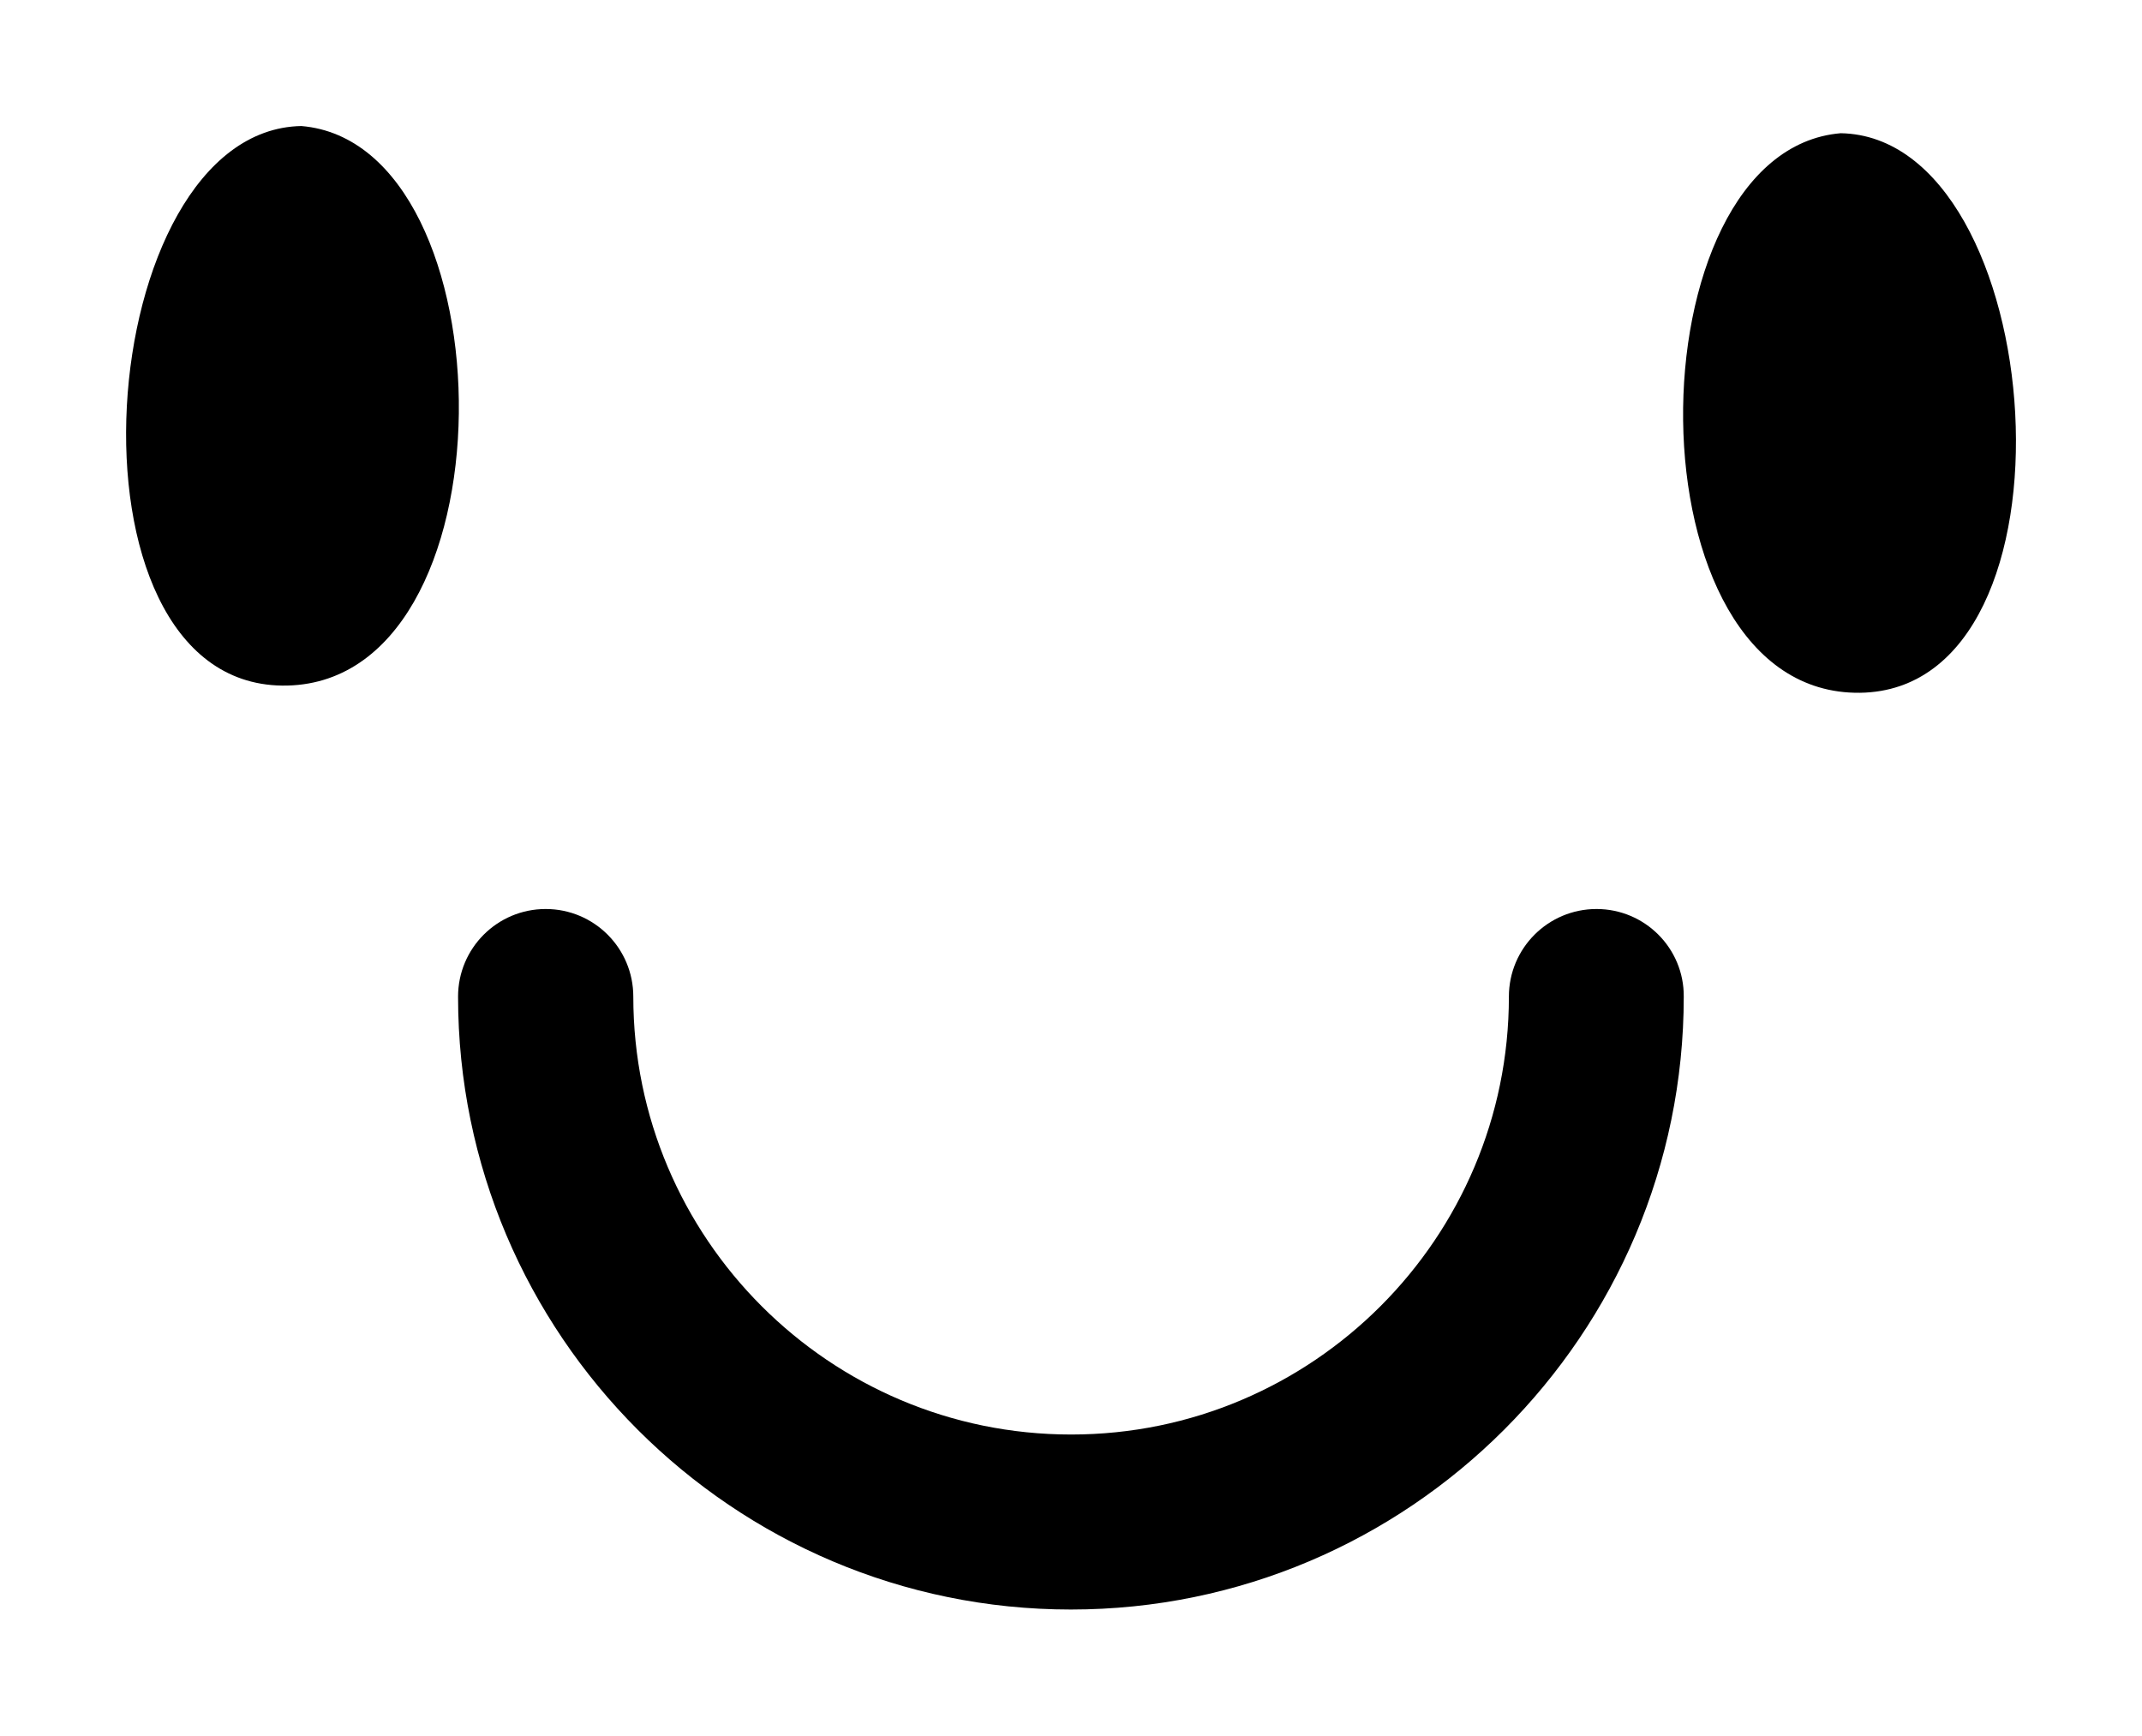
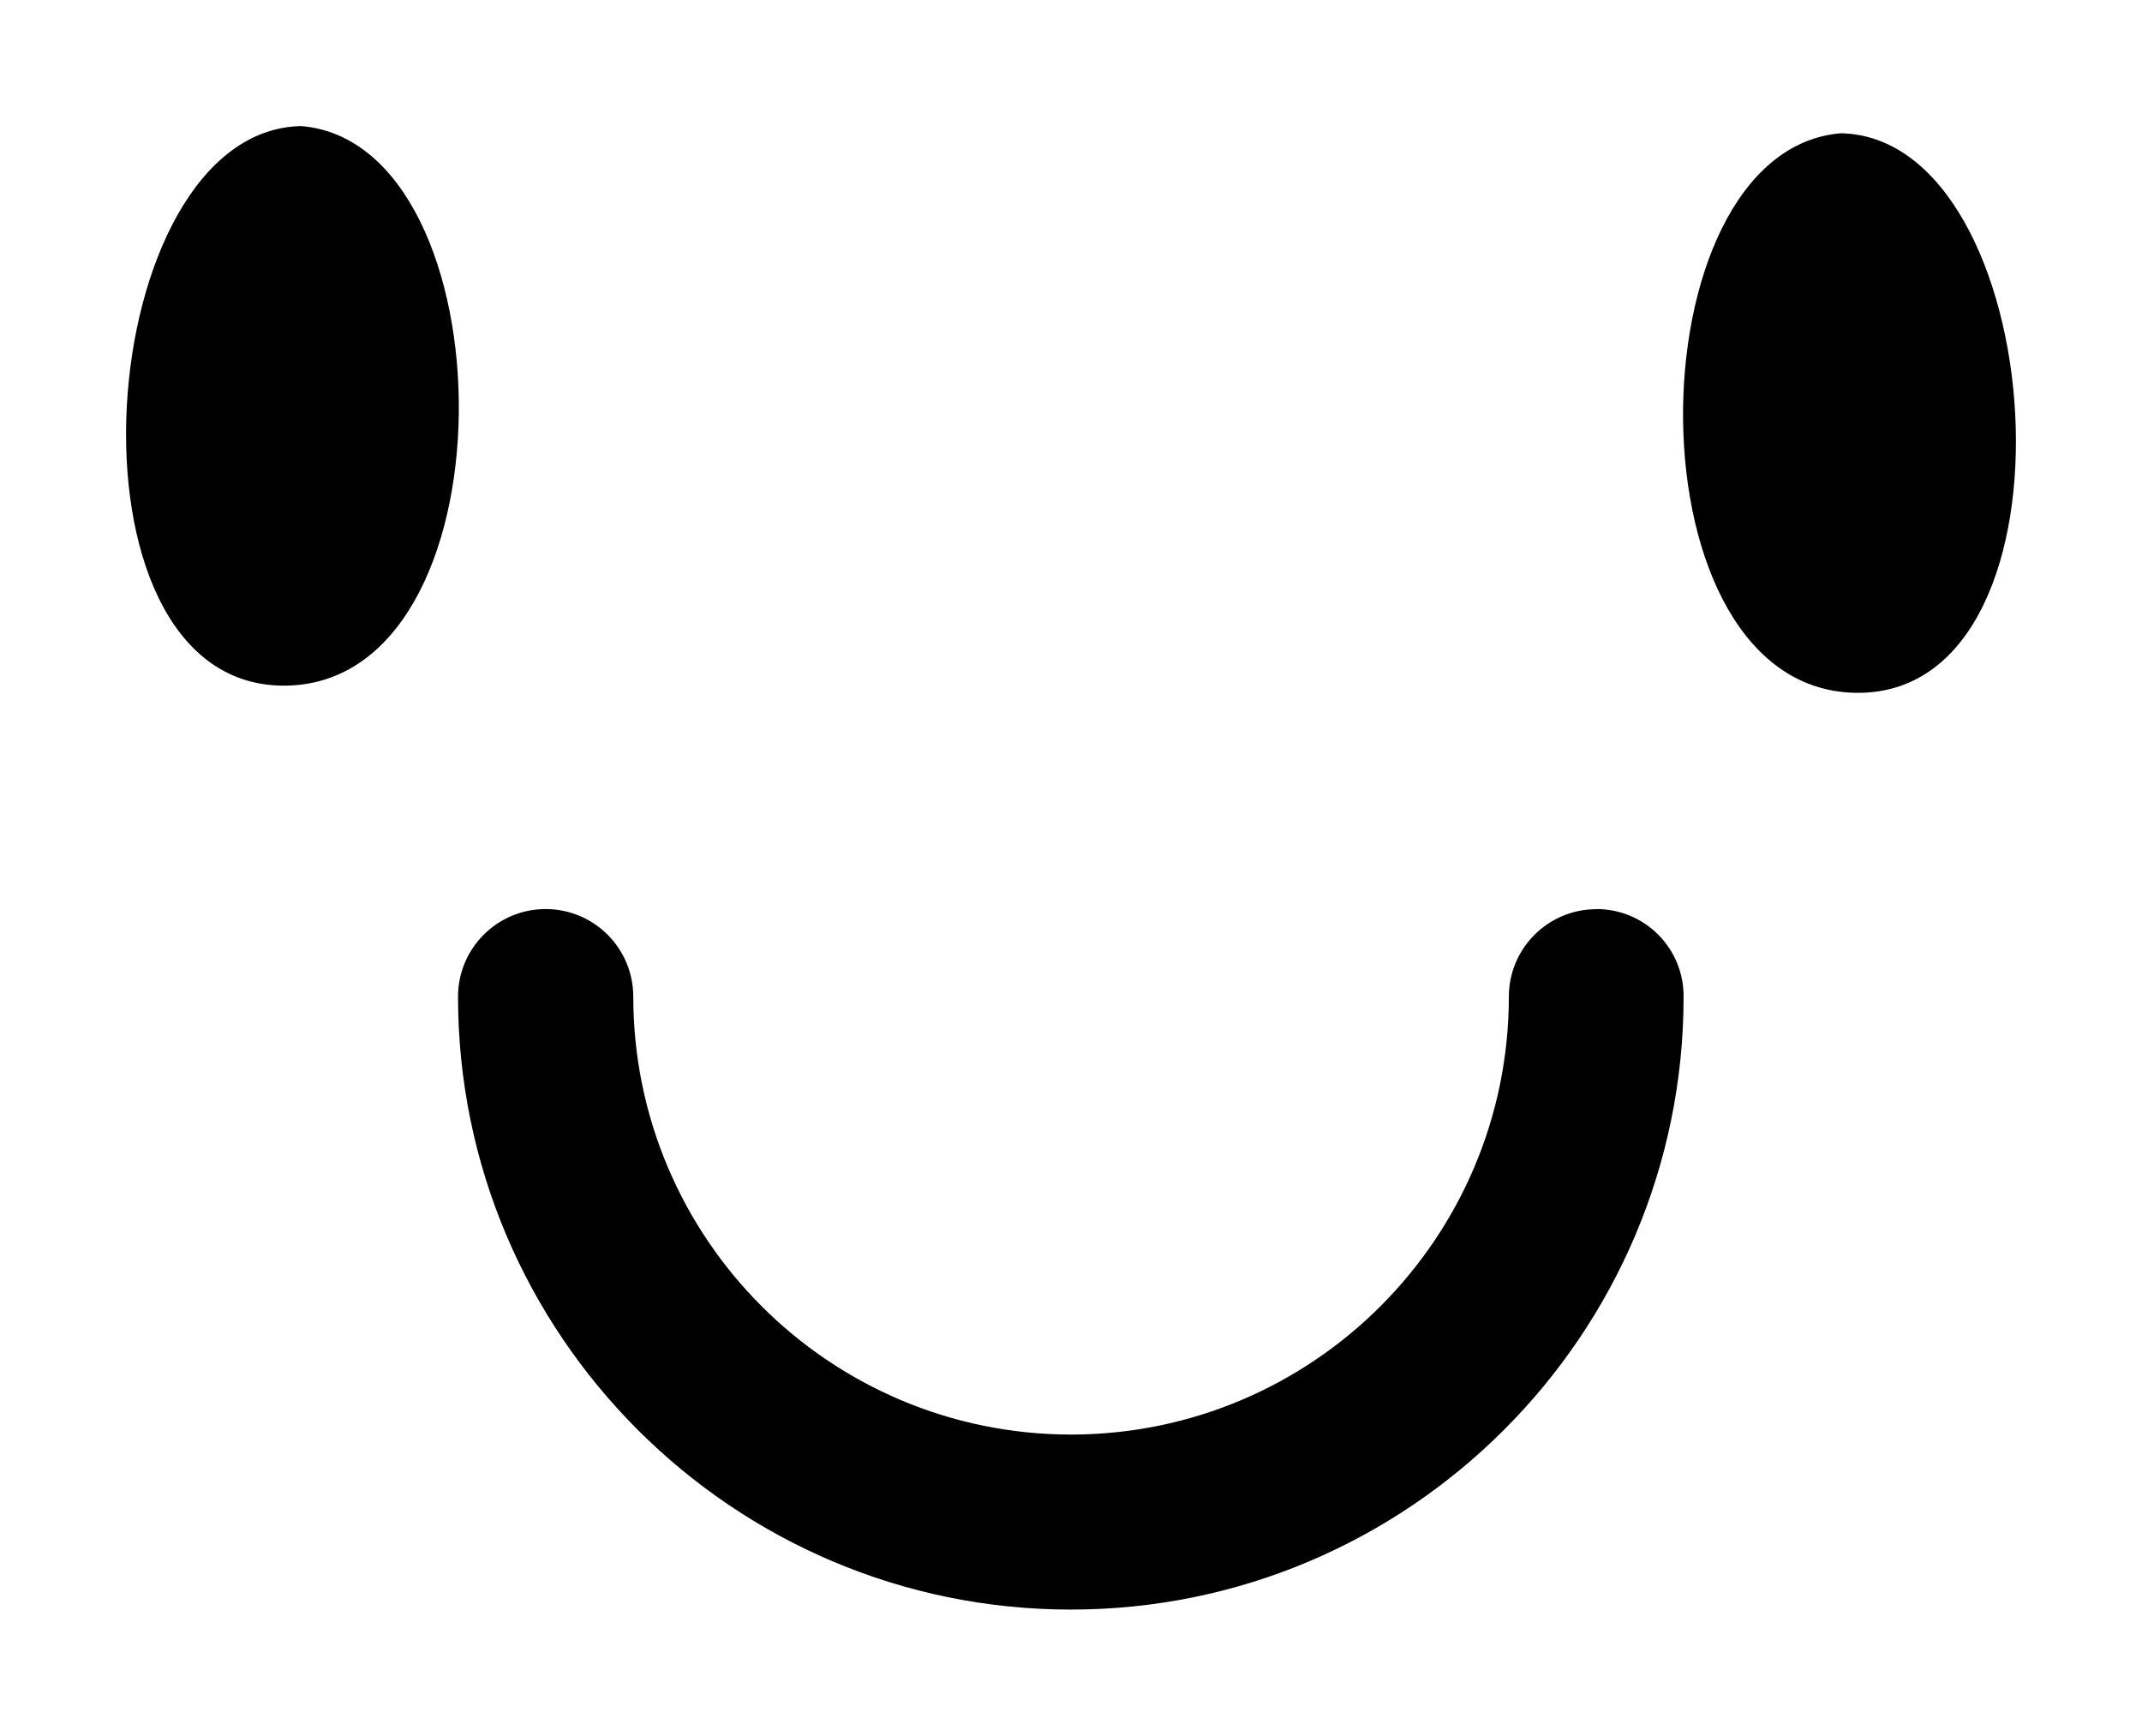
- <svg xmlns="http://www.w3.org/2000/svg" version="1.1" id="svg2999" height="13.766" width="16.99">
-   <defs id="defs3001" />
-   <g transform="translate(-257.2177,-268.0434)" id="layer1">
-     <path style="fill:#000000" id="path3201" d="M269.881 275.253C269.497 275.253 269.186 275.564 269.186 275.948C269.186 277.863 267.629 279.421 265.714 279.421C263.798 279.421 262.241 277.864 262.241 275.948C262.241 275.565 261.931 275.253 261.546 275.253C261.162 275.253 260.851 275.564 260.851 275.948C260.851 278.628 263.032 280.809 265.712 280.809C268.392 280.809 270.573 278.628 270.573 275.948C270.576 275.565 270.265 275.253 269.881 275.253C269.881 275.253 269.881 275.253 269.881 275.253" />
-     <path id="path3832" d="M271.818 269.1C270.149 269.24 270.103 273.56 271.97 273.538C273.799 273.515 273.477 269.13 271.818 269.1C271.818 269.1 271.818 269.1 271.818 269.1" style="fill:#000000;fill-opacity:1;stroke:none" />
-     <path id="path3832-3" d="M259.608 269.043C261.276 269.183 261.322 273.503 259.455 273.481C257.627 273.458 257.949 269.073 259.608 269.043C259.608 269.043 259.608 269.043 259.608 269.043" style="fill:#000000;fill-opacity:1;stroke:none" />
-   </g>
+ <svg xmlns="http://www.w3.org/2000/svg" width="16.99" height="13.766">
+   <path d="M269.88 275.254a.694.694 0 0 0-.694.694 3.476 3.476 0 0 1-3.472 3.473 3.476 3.476 0 0 1-3.473-3.473.694.694 0 1 0-1.39 0c0 2.68 2.181 4.861 4.861 4.861s4.86-2.18 4.86-4.86a.69.69 0 0 0-.691-.696" style="fill:#000" transform="translate(-257.218 -268.043)" />
+   <path d="M271.818 269.1c-1.669.14-1.715 4.46.152 4.438 1.829-.023 1.507-4.408-.152-4.438M259.608 269.043c1.668.14 1.714 4.46-.153 4.438-1.828-.023-1.506-4.408.153-4.438" style="fill:#000;fill-opacity:1;stroke:none" transform="translate(-257.218 -268.043)" />
</svg>
